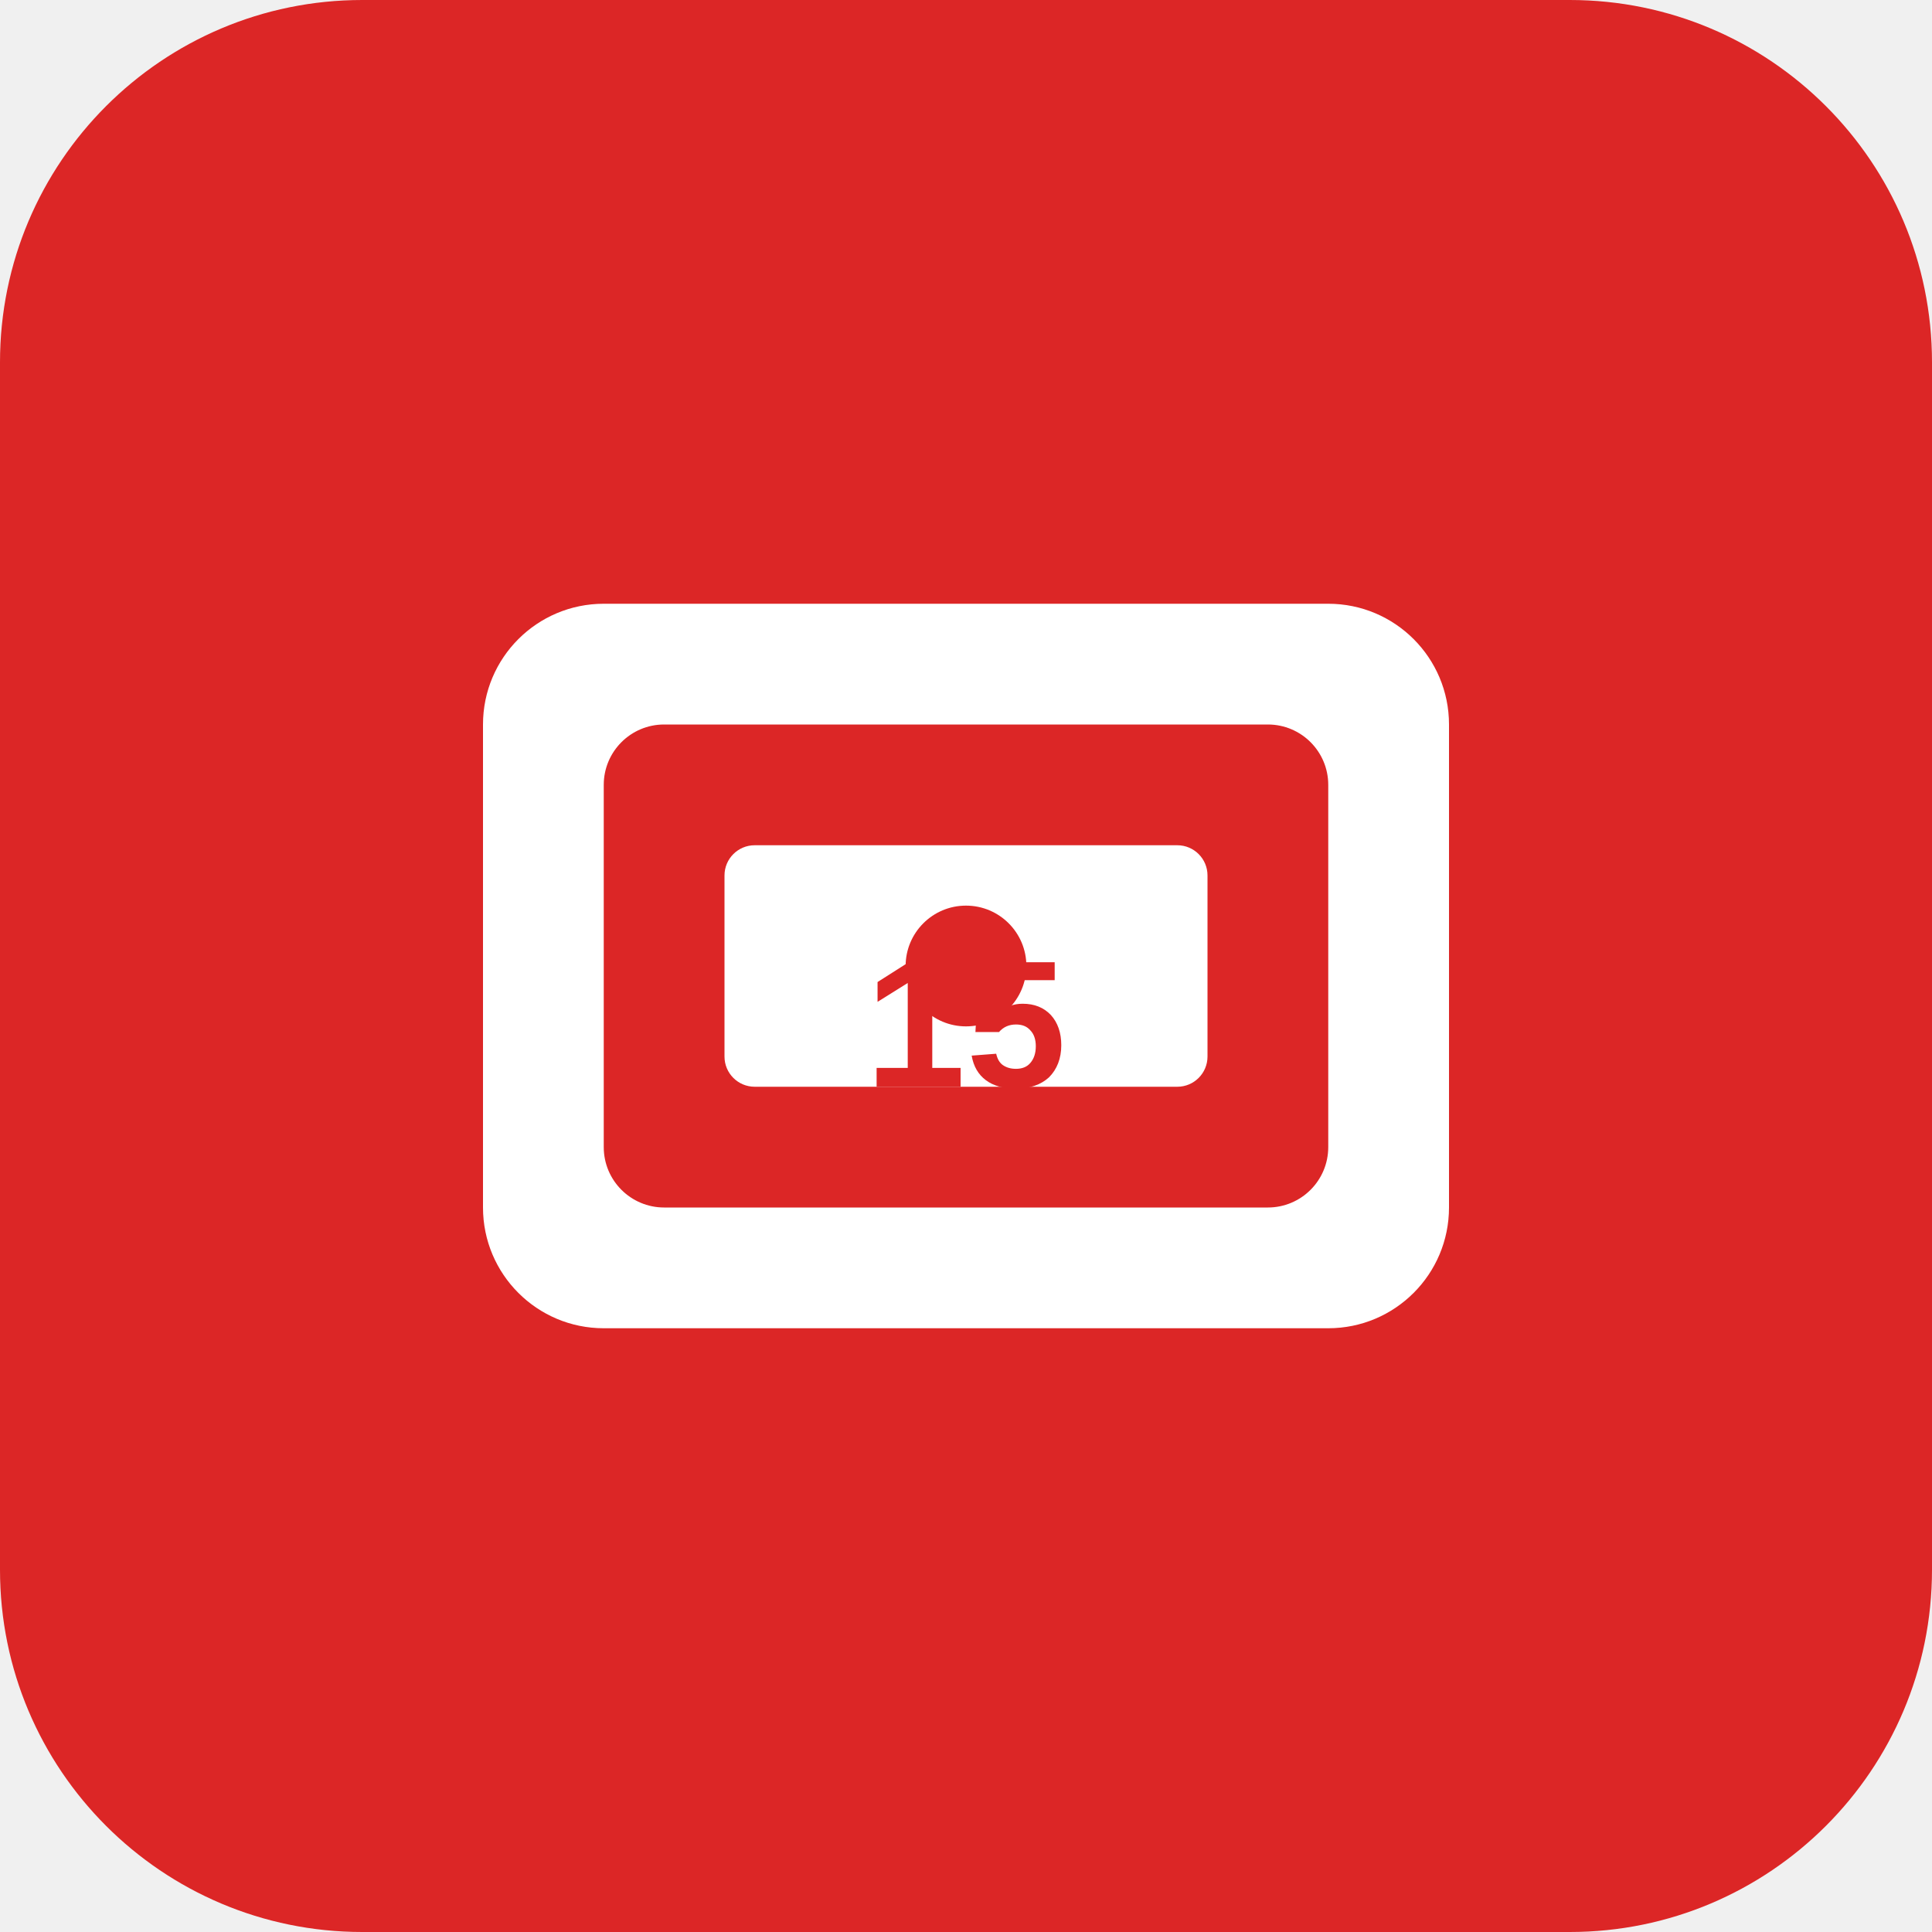
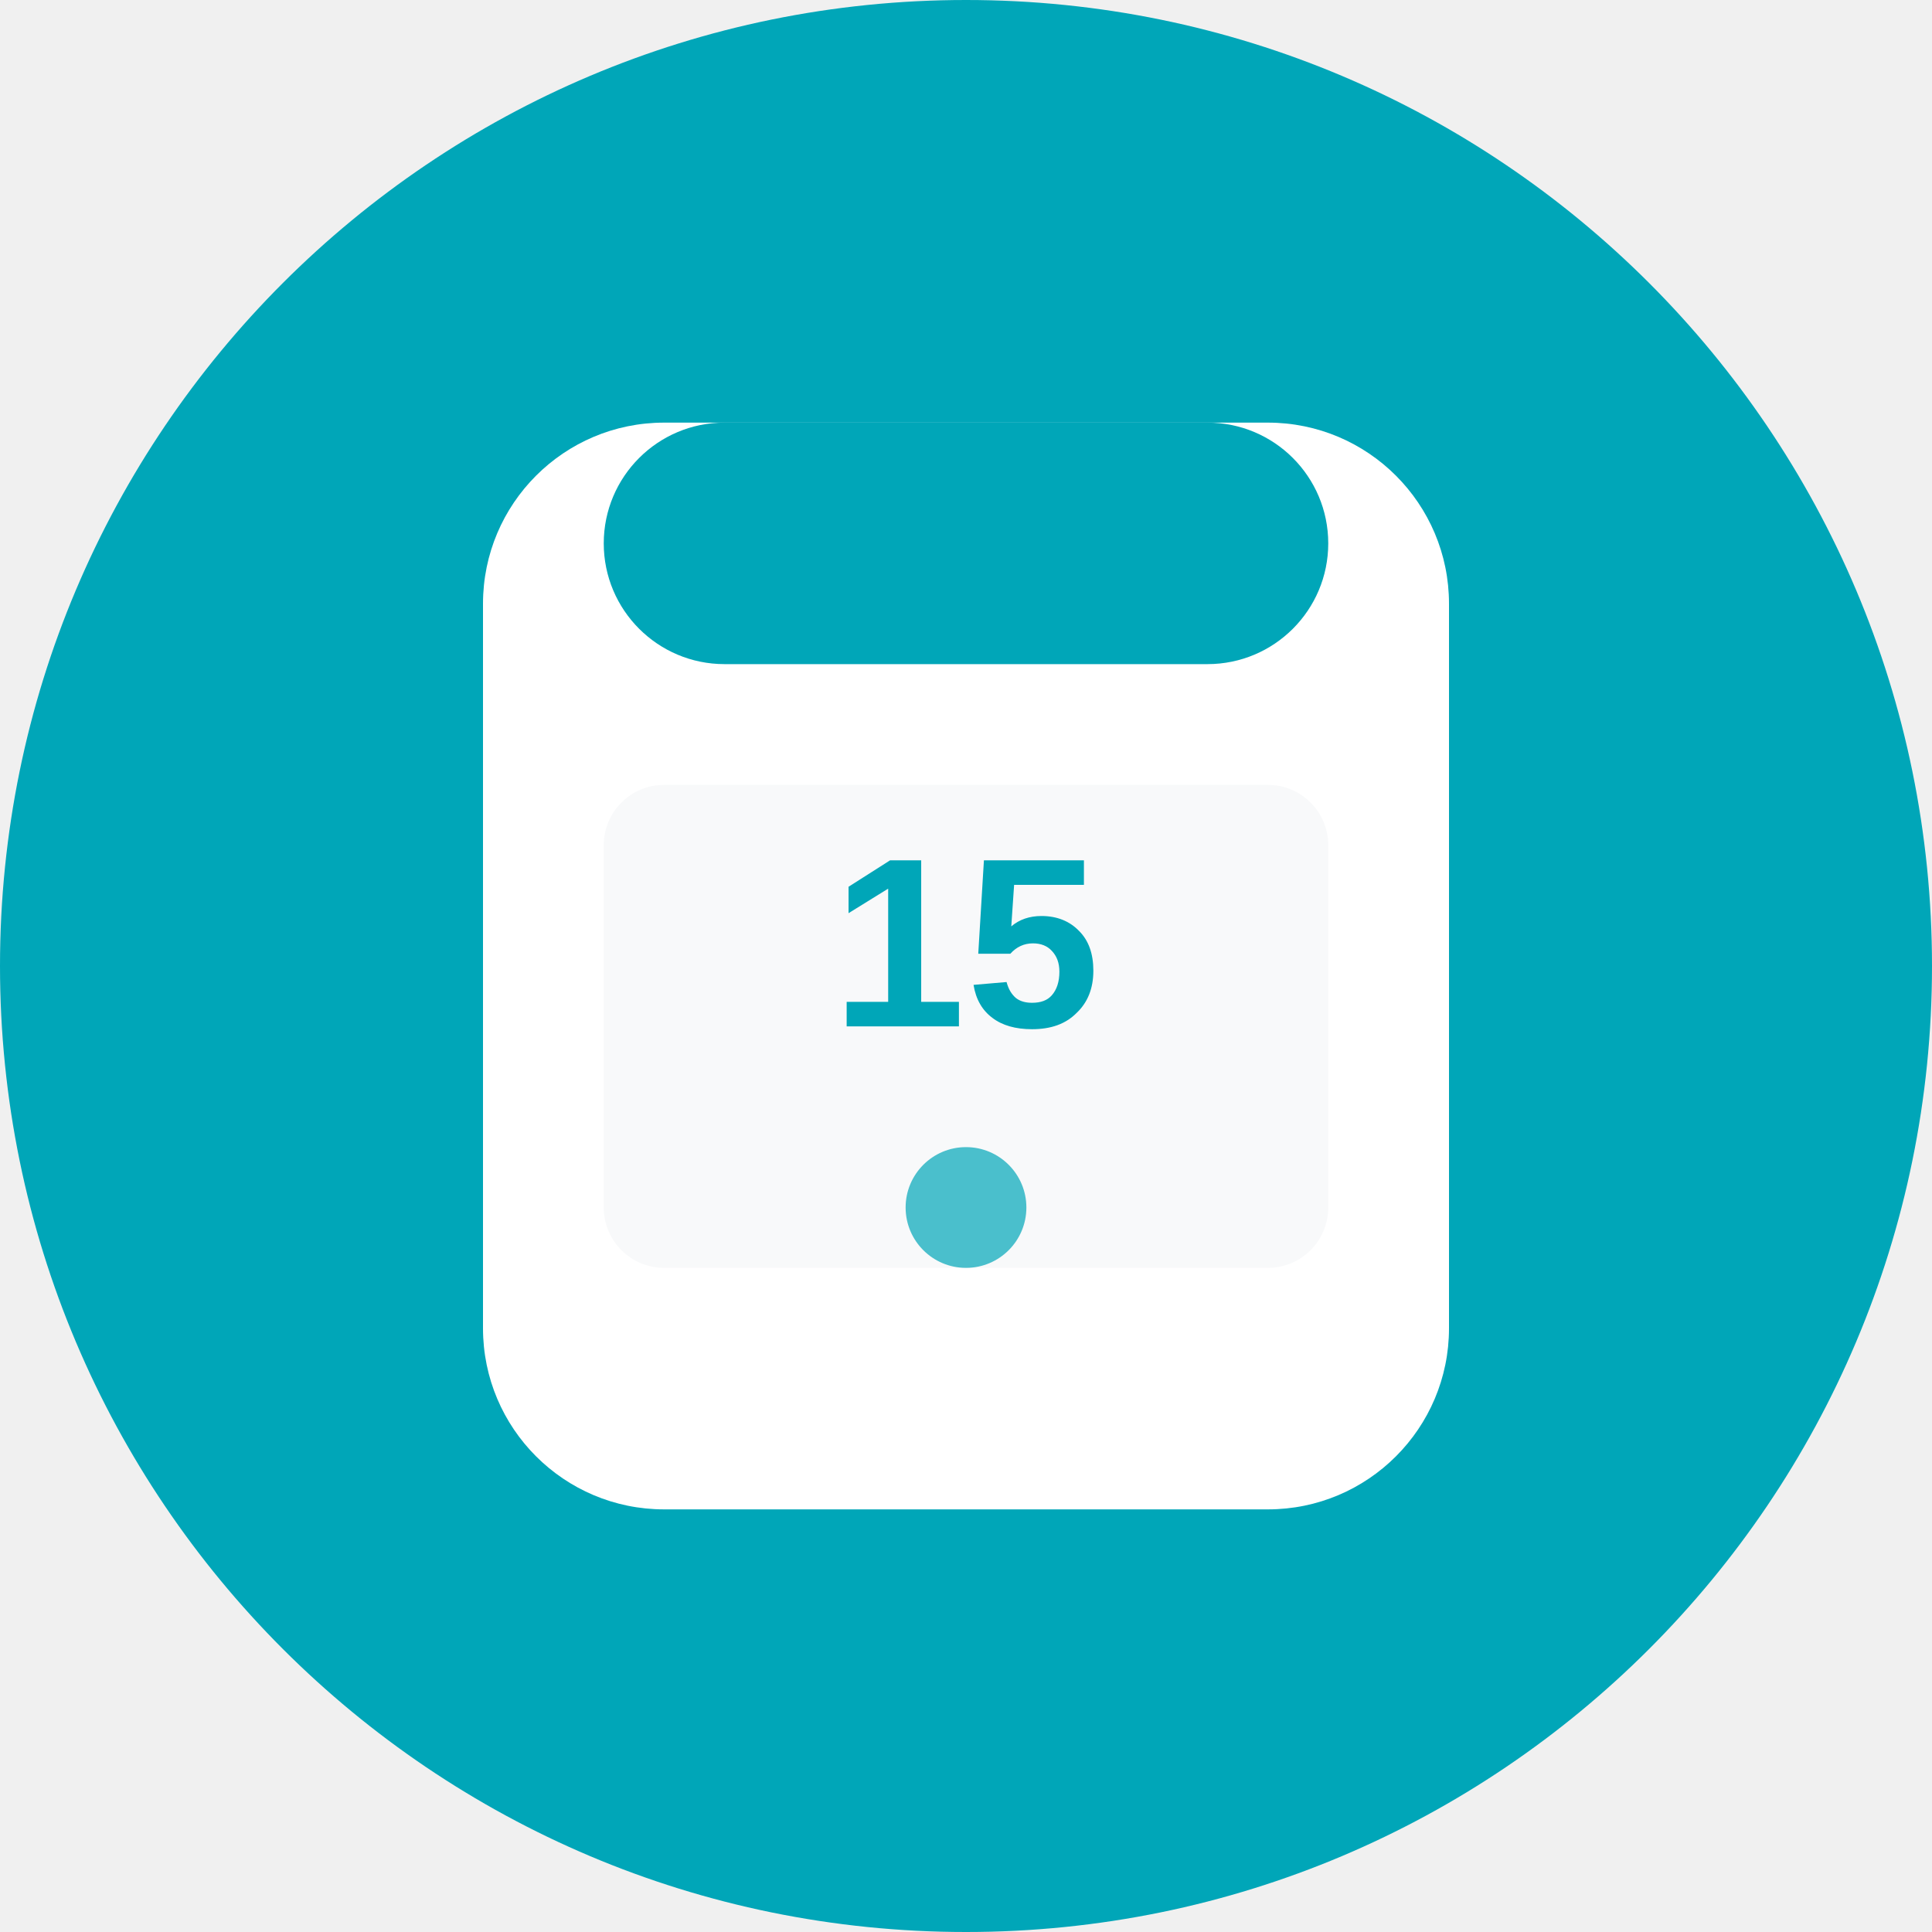
<svg xmlns="http://www.w3.org/2000/svg" width="32" height="32" viewBox="0 0 32 32" fill="none">
-   <rect width="32" height="32" rx="6" fill="#DC2626" />
-   <path d="M8 12C8 10.895 8.895 10 10 10H22C23.105 10 24 10.895 24 12V20C24 21.105 23.105 22 22 22H10C8.895 22 8 21.105 8 20V12Z" fill="white" />
-   <rect x="10" y="12" width="12" height="8" rx="1" fill="#DC2626" />
-   <rect x="12" y="14" width="8" height="4" rx="0.5" fill="white" />
-   <circle cx="16" cy="16" r="1" fill="#DC2626" />
-   <text x="16" y="18" text-anchor="middle" fill="#DC2626" font-family="Arial, sans-serif" font-size="3" font-weight="bold">15</text>
+   <circle cx="16" cy="16" r="16" fill="#00A6B8" />
+   <rect x="8" y="7" width="16" height="18" rx="3" fill="white" />
+   <rect x="10" y="7" width="12" height="4" rx="2" fill="#00A6B8" />
+   <rect x="10" y="13" width="12" height="8" rx="1" fill="#f8f9fa" />
+   <text x="16" y="17" text-anchor="middle" fill="#00A6B8" font-family="Arial, sans-serif" font-size="4" font-weight="bold">15</text>
+   <circle cx="16" cy="20" r="1" fill="#00A6B8" opacity="0.7" />
</svg>
